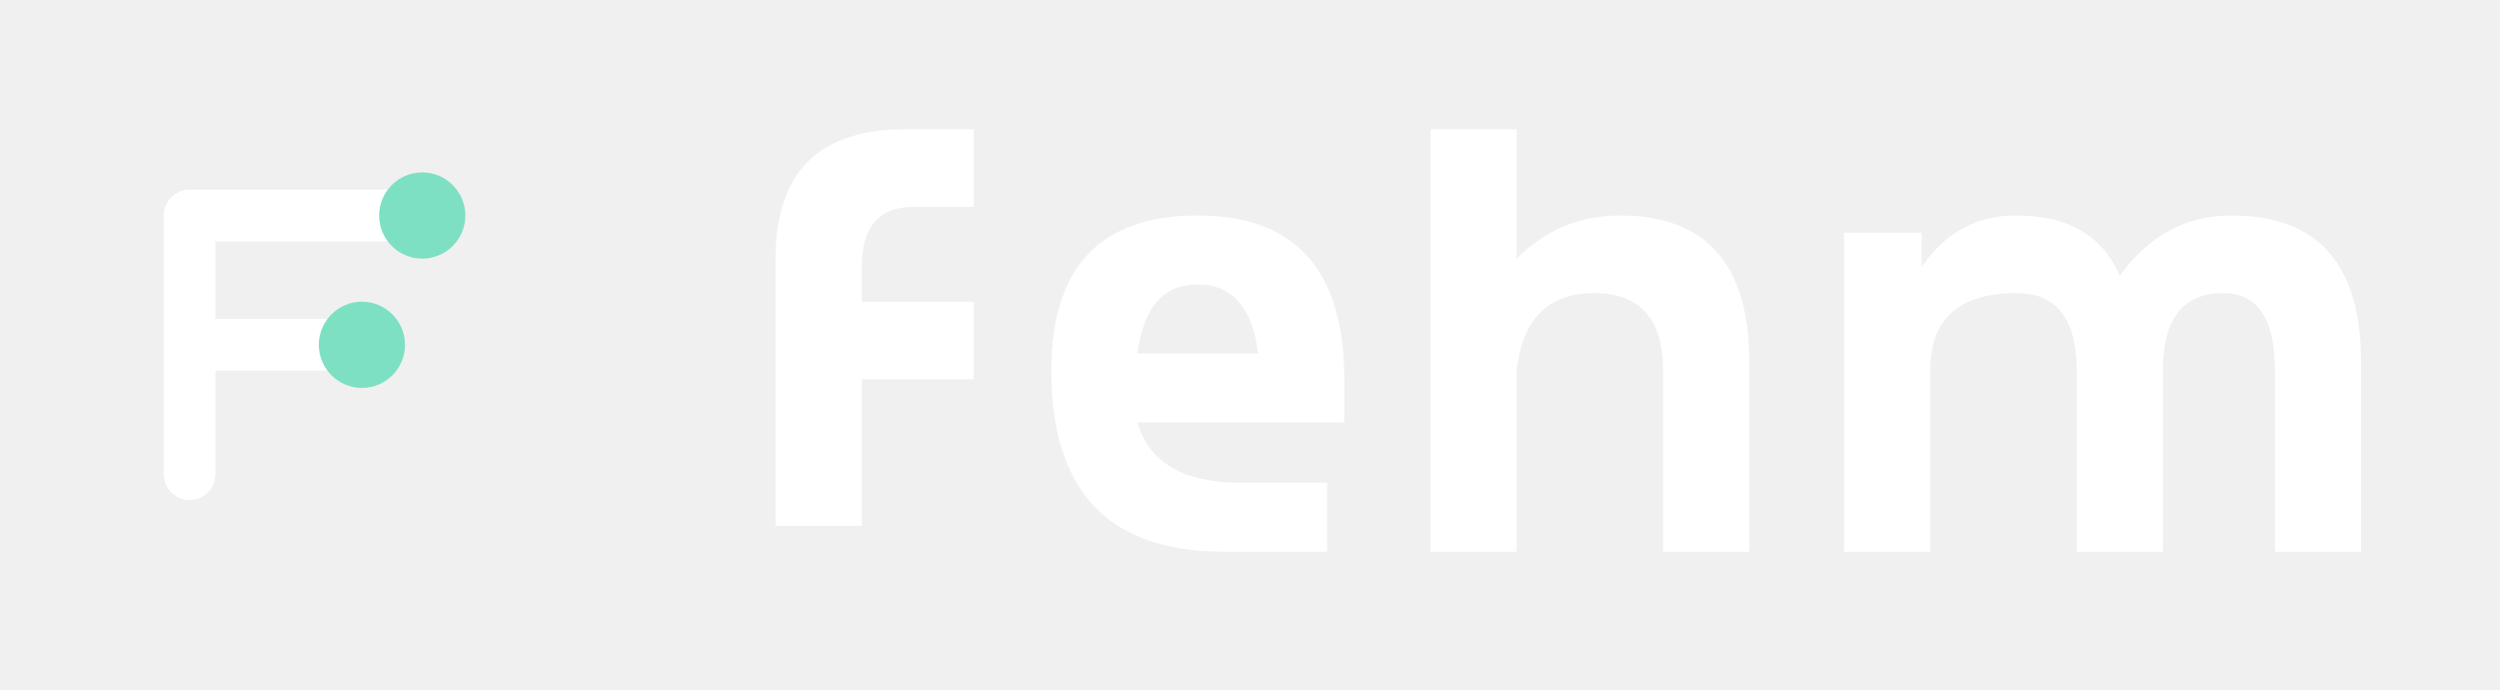
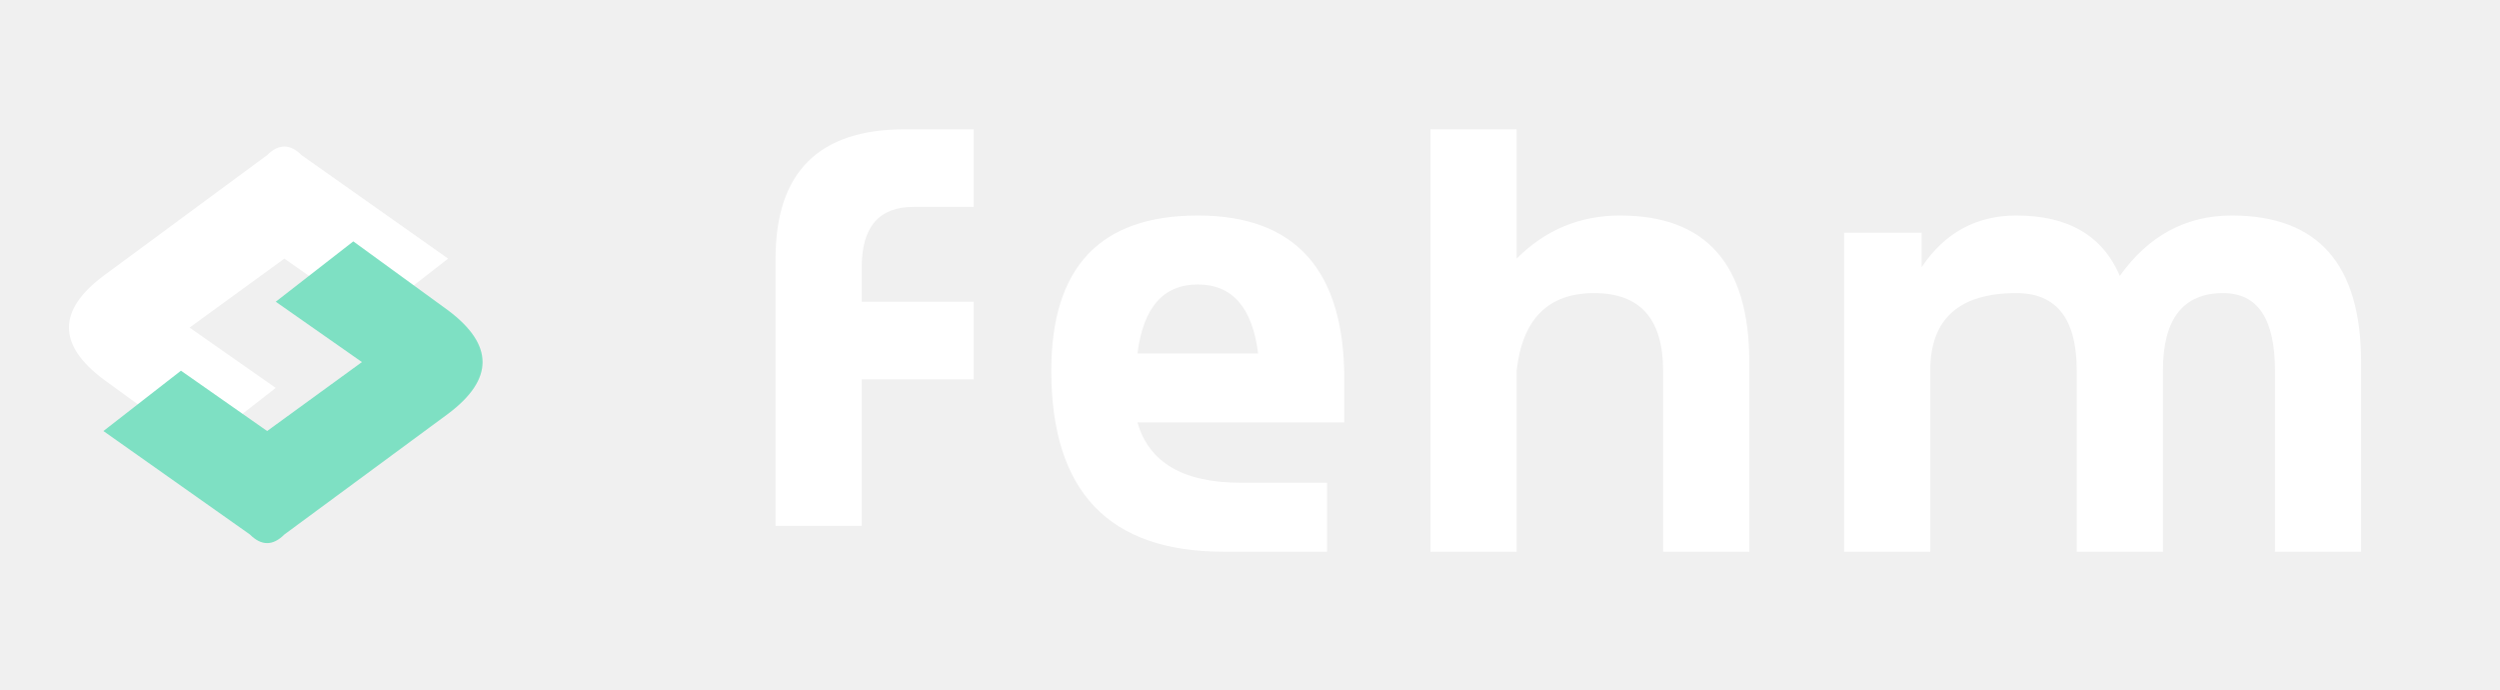
<svg xmlns="http://www.w3.org/2000/svg" viewBox="0 0 290 80" role="img" aria-label="Fehm">
  <g transform="translate(0 8)">
-     <path d="M22 47V17h27M22 32h20" fill="none" stroke="#ffffff" stroke-width="6" stroke-linecap="round" stroke-linejoin="round" />
-     <circle cx="49" cy="17" r="5" fill="#7ee0c3" />
-     <circle cx="42" cy="32" r="5" fill="#7ee0c3" />
+     <path d="M12 24 31 10Q33 8 35 10L52 22 43 29 33 22 22 30 32 37 23 44 12 36Q8 33 8 30T12 24Z" fill="#ffffff" />
+     <path d="m41 20 11 8q4 3 4 6t-4 6L33 54q-2 2-4 0L12 42l9-7 10 7 11-8-10-7Z" fill="#7ee0c3" />
  </g>
  <path d="M90 61V30q0-15 15-15h8v9h-7q-6 0-6 7v4h13v9h-13v17z M122 43q0-18 17-18t17 19v5h-24q2 7 12 7h10v8h-12q-20 0-20-21zm10-2h14q-1-8-7-8t-7 8z M166 15h10v15q5-5 12-5 15 0 15 17v22h-10V43q0-9-8-9t-9 9v21h-10z M214 27h9v4q4-6 11-6 9 0 12 7 5-7 13-7 15 0 15 17v22h-10V43q0-9-6-9-7 0-7 9v21h-10V43q0-9-7-9-10 0-10 9v21h-10z" fill="#ffffff" />
</svg>
